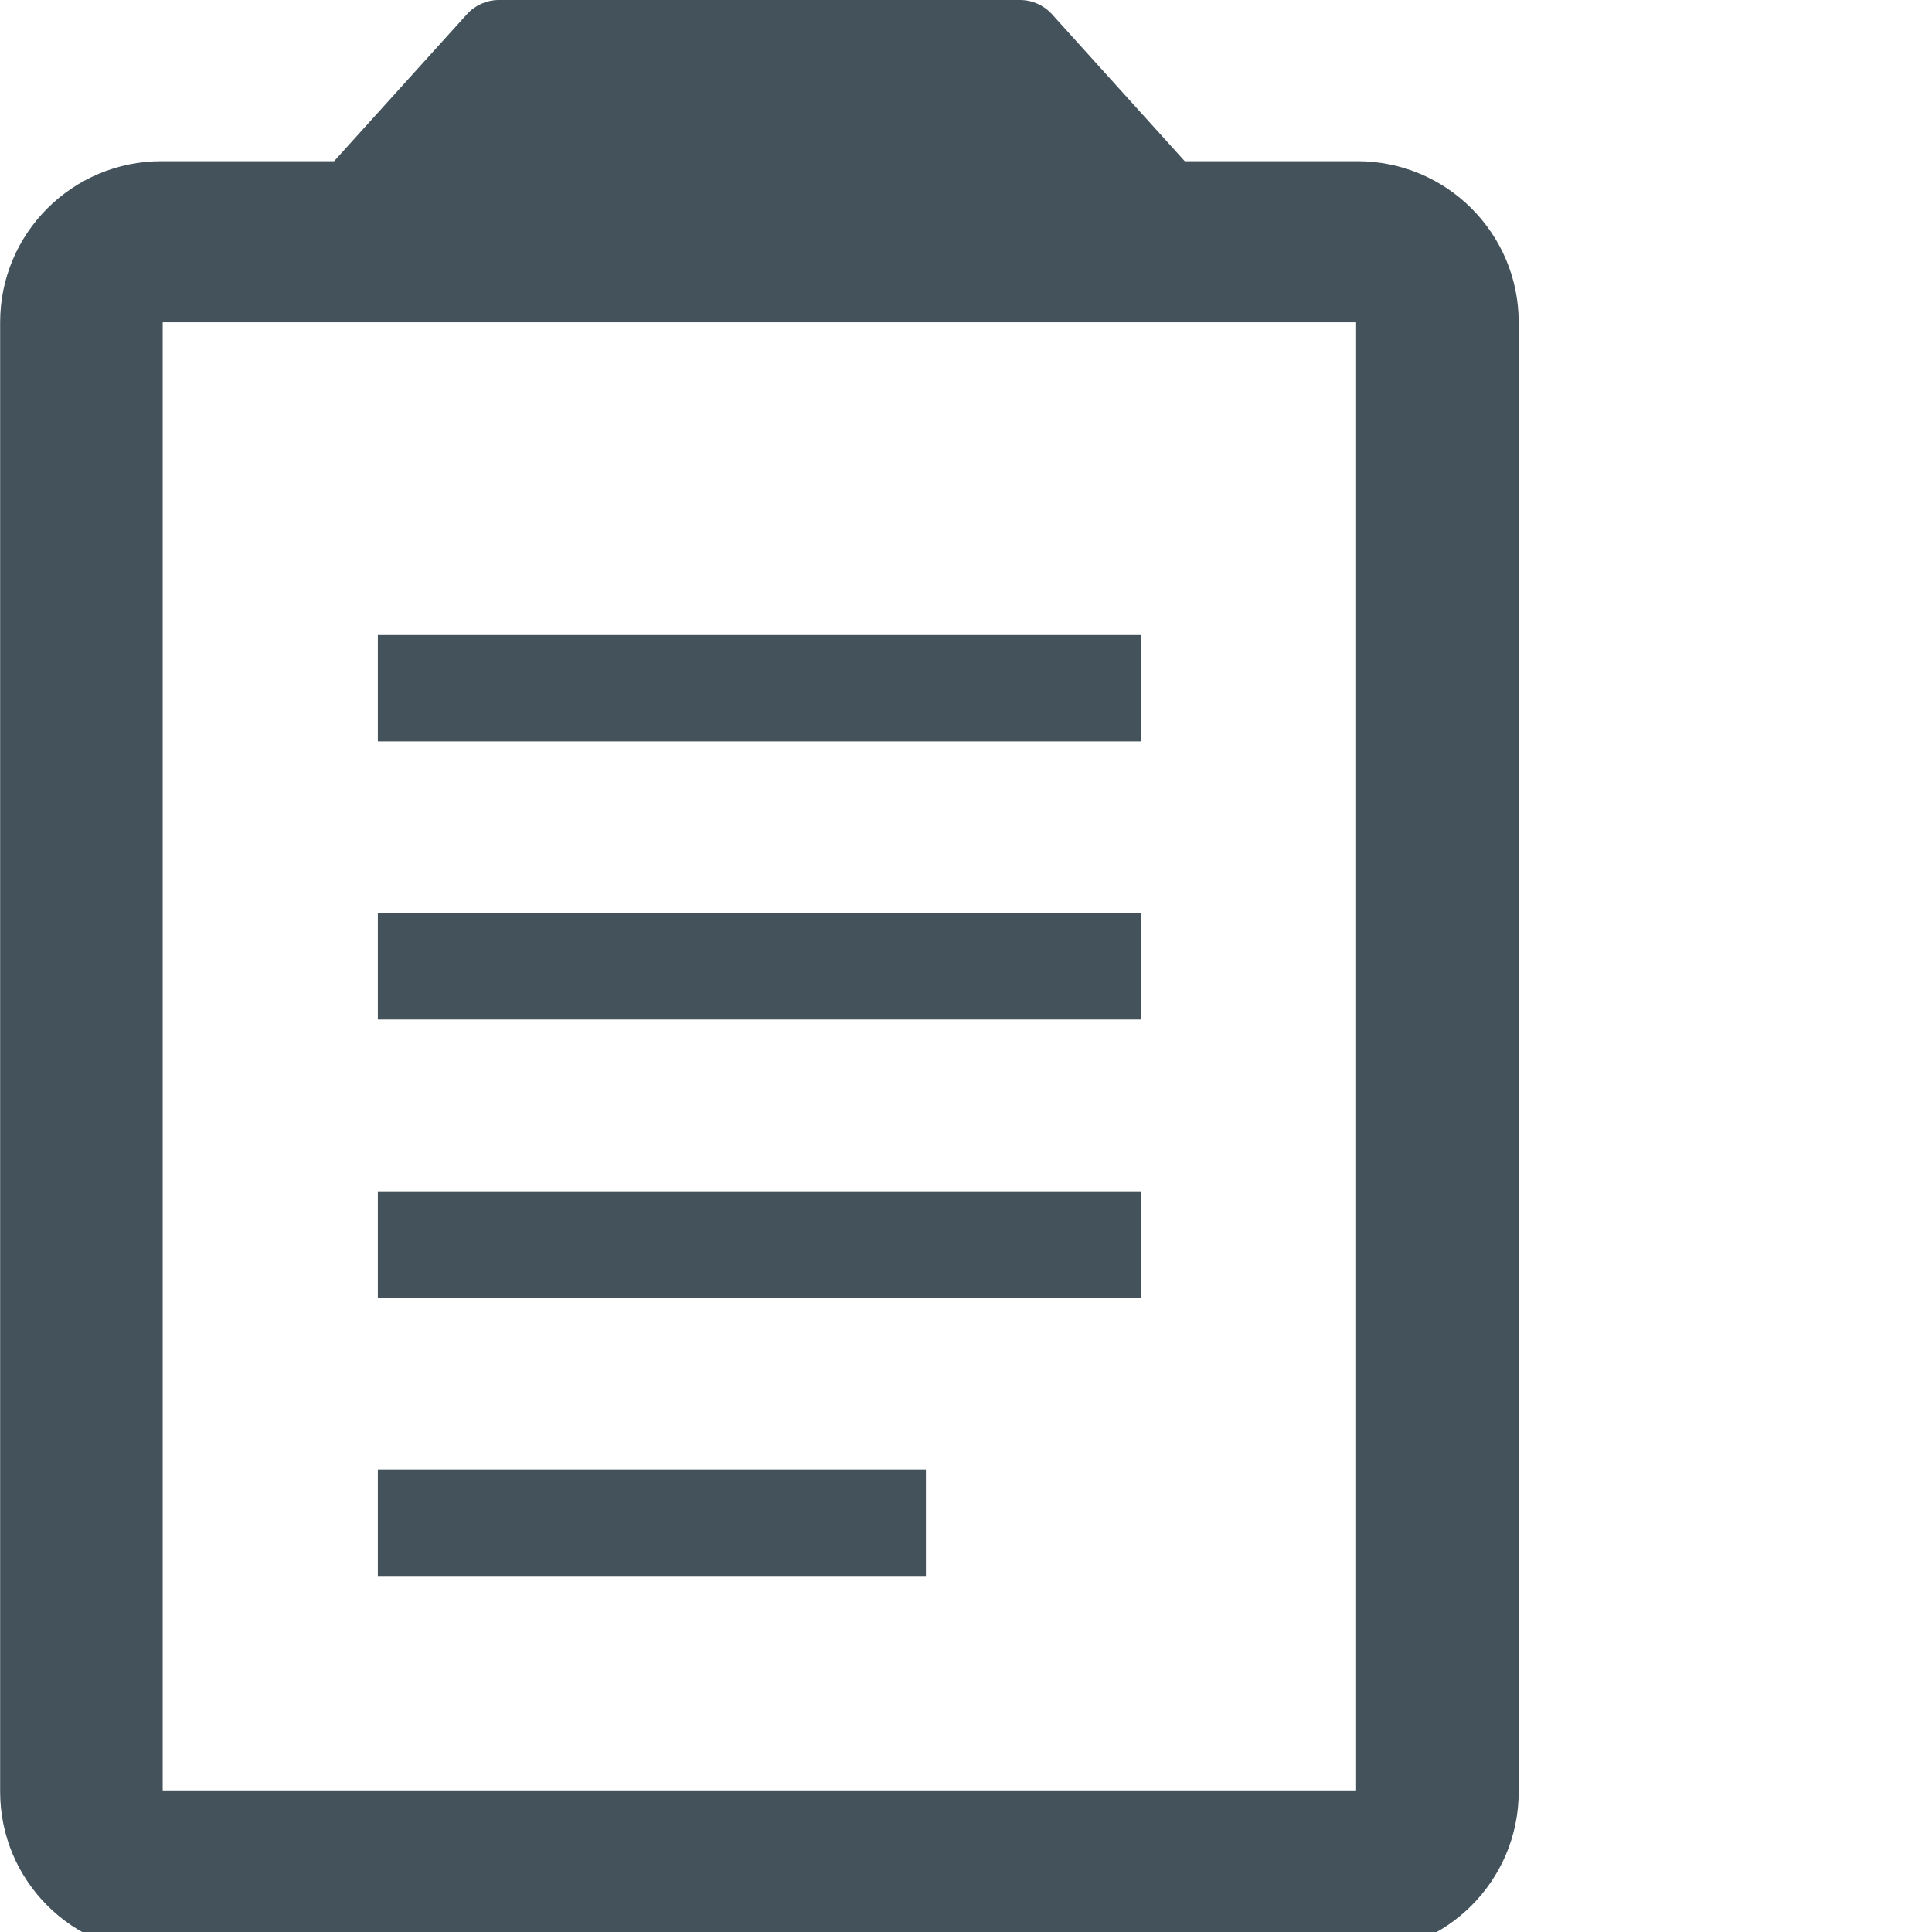
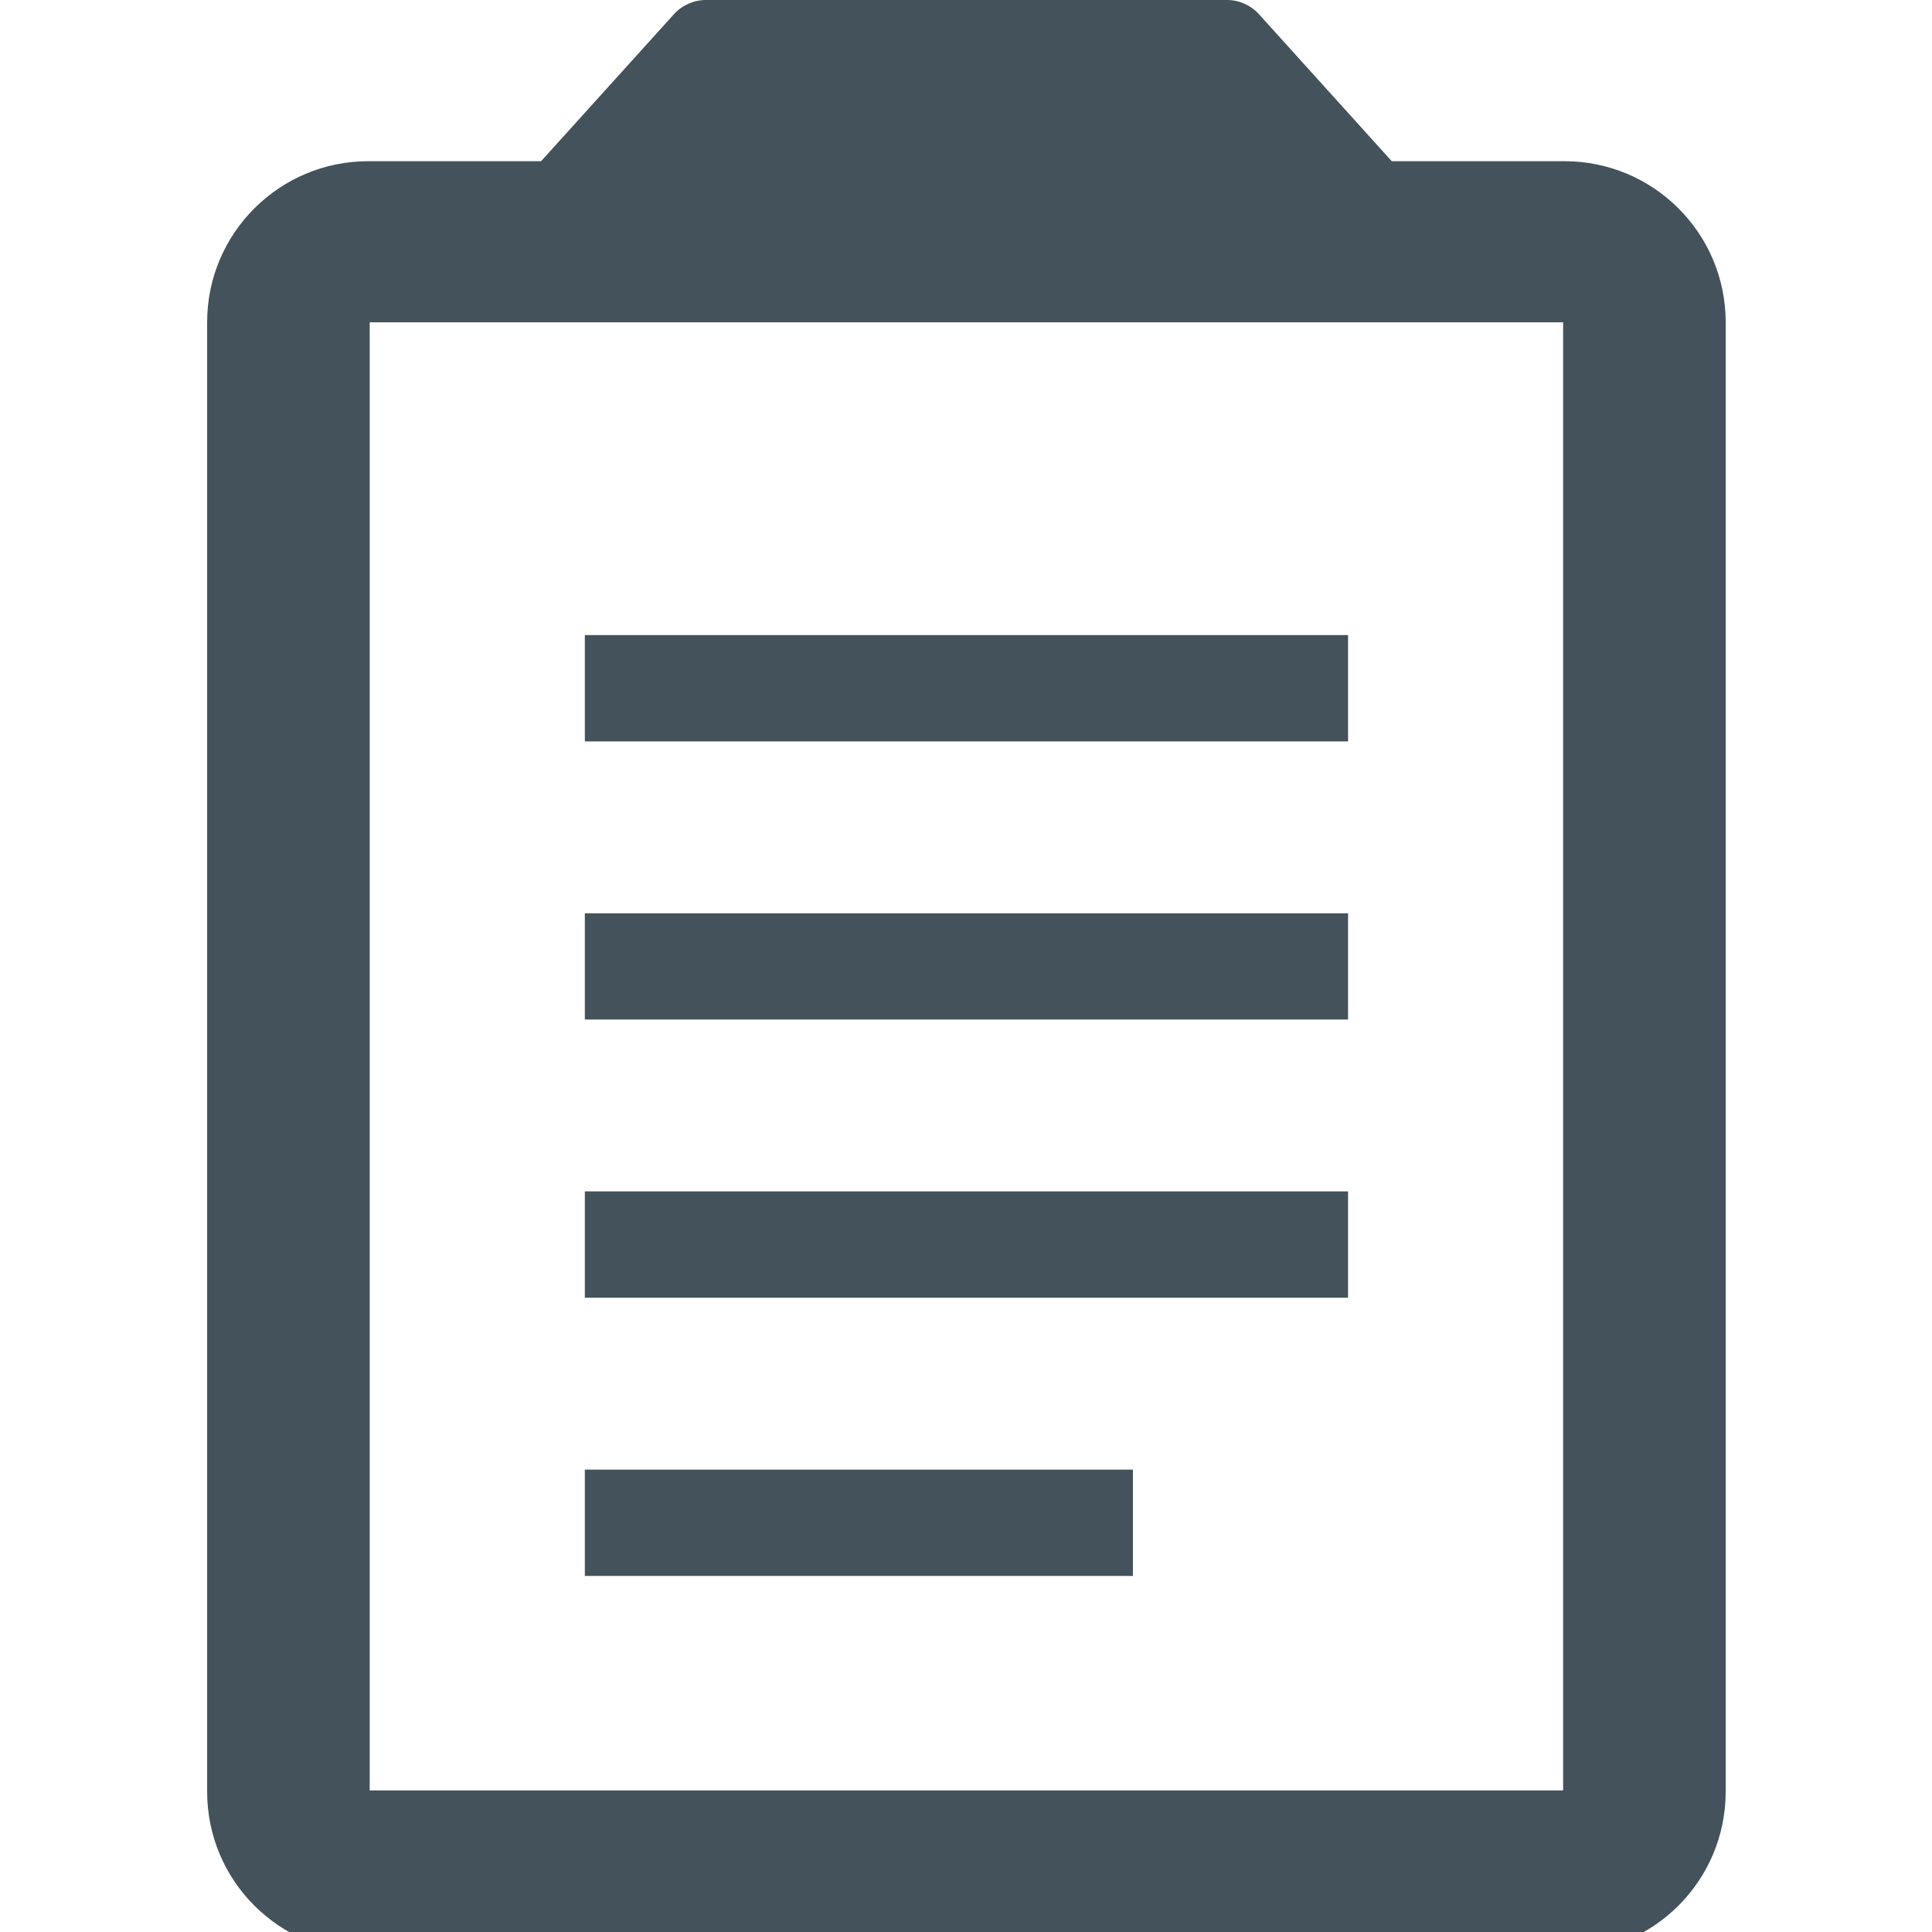
<svg xmlns="http://www.w3.org/2000/svg" preserveAspectRatio="xMidYMid" width="28" height="28" viewBox="0 0 28 28">
  <defs>
    <style>
      .cls-1 {
        fill: #43525b;
        fill-rule: evenodd;
      }
    </style>
  </defs>
-   <path d="M19.672,28.302 L2.340,28.302 C1.048,28.302 0.002,27.256 0.002,25.967 L0.002,4.671 C0.002,3.381 1.048,2.336 2.340,2.336 L4.842,2.336 L6.768,0.205 C6.886,0.075 7.054,-0.000 7.230,-0.000 L14.782,-0.000 C14.959,-0.000 15.127,0.075 15.245,0.205 L17.170,2.336 L19.672,2.336 C20.964,2.336 22.010,3.381 22.010,4.671 L22.010,25.967 C22.010,27.256 20.964,28.302 19.672,28.302 ZM19.654,7.228 L19.654,4.671 L16.537,4.671 L5.476,4.671 L2.358,4.671 L2.358,7.228 L2.358,25.948 L19.654,25.948 L19.654,7.228 ZM16.537,10.745 L5.476,10.745 L5.476,9.204 L16.537,9.204 L16.537,10.745 ZM16.537,14.776 L5.476,14.776 L5.476,13.236 L16.537,13.236 L16.537,14.776 ZM16.537,18.808 L5.476,18.808 L5.476,17.267 L16.537,17.267 L16.537,18.808 ZM13.419,22.840 L5.476,22.840 L5.476,21.299 L13.419,21.299 L13.419,22.840 Z" class="cls-1" />
+   <path d="M22.672,28.302 L5.340,28.302 C4.048,28.302 3.002,27.256 3.002,25.967 L3.002,4.671 C3.002,3.381 4.048,2.336 5.340,2.336 L7.842,2.336 L9.768,0.205 C9.886,0.075 10.054,-0.000 10.230,-0.000 L17.782,-0.000 C17.959,-0.000 18.127,0.075 18.245,0.205 L20.170,2.336 L22.672,2.336 C23.964,2.336 25.010,3.381 25.010,4.671 L25.010,25.967 C25.010,27.256 23.964,28.302 22.672,28.302 ZM22.654,7.228 L22.654,4.671 L19.537,4.671 L8.476,4.671 L5.358,4.671 L5.358,7.228 L5.358,25.948 L22.654,25.948 L22.654,7.228 ZM19.537,10.745 L8.476,10.745 L8.476,9.204 L19.537,9.204 L19.537,10.745 ZM19.537,14.776 L8.476,14.776 L8.476,13.236 L19.537,13.236 L19.537,14.776 ZM19.537,18.808 L8.476,18.808 L8.476,17.267 L19.537,17.267 L19.537,18.808 ZM16.419,22.840 L8.476,22.840 L8.476,21.299 L16.419,21.299 L16.419,22.840 Z" class="cls-1" />
</svg>
